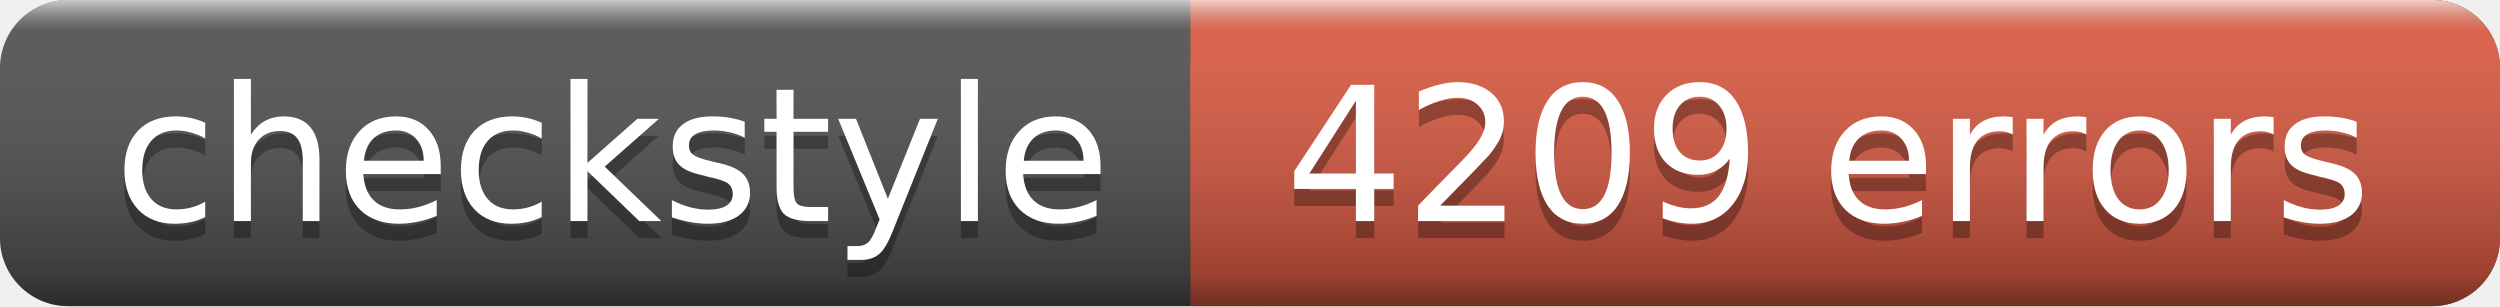
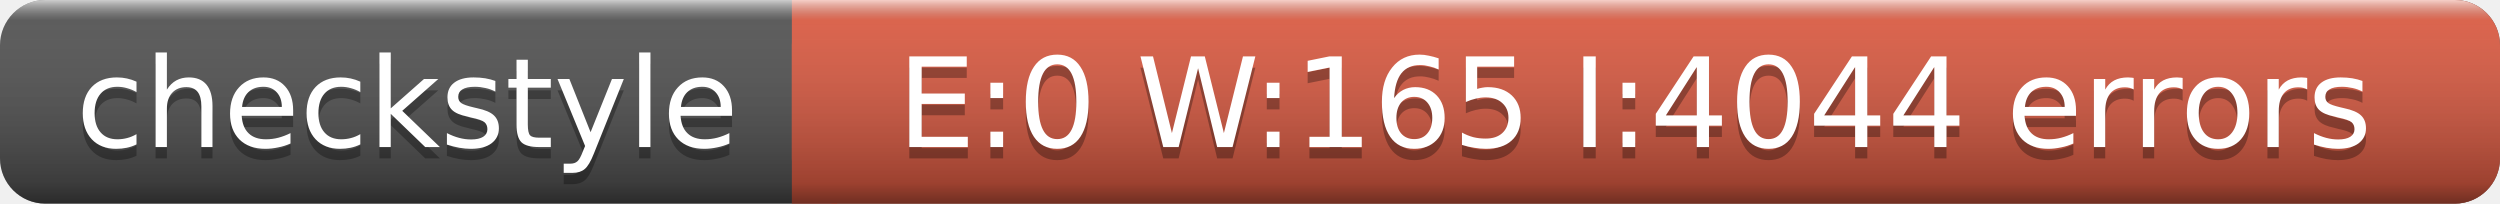
- <svg xmlns="http://www.w3.org/2000/svg" width="147" height="18">
+ <svg xmlns="http://www.w3.org/2000/svg" width="221" height="18">
  <linearGradient id="a" x2="0" y2="100%">
    <stop offset="0" stop-color="#fff" stop-opacity=".7" />
    <stop offset=".1" stop-color="#aaa" stop-opacity=".1" />
    <stop offset=".9" stop-opacity=".3" />
    <stop offset="1" stop-opacity=".5" />
  </linearGradient>
-   <rect rx="4" width="147" height="18" fill="#555" />
-   <rect rx="4" x="70" width="77" height="18" fill="#e05d44" />
+   <rect rx="4" width="221" height="18" fill="#555" />
+   <rect rx="4" x="70" width="151" height="18" fill="#e05d44" />
  <path fill="#e05d44" d="M70 0h4v18h-4z" />
-   <rect rx="4" width="147" height="18" fill="url(#a)" />
+   <rect rx="4" width="221" height="18" fill="url(#a)" />
  <g fill="#fff" text-anchor="middle" font-family="DejaVu Sans,Verdana,Geneva,sans-serif" font-size="11">
    <text x="36" y="14" fill="#010101" fill-opacity=".3">checkstyle</text>
    <text x="36" y="13">checkstyle</text>
-     <text x="107.5" y="14" fill="#010101" fill-opacity=".3">4209 errors</text>
-     <text x="107.5" y="13">4209 errors</text>
+     <text x="144.5" y="14" fill="#010101" fill-opacity=".3">E:0 W:165 I:4044 errors</text>
+     <text x="144.5" y="13">E:0 W:165 I:4044 errors</text>
  </g>
</svg>
